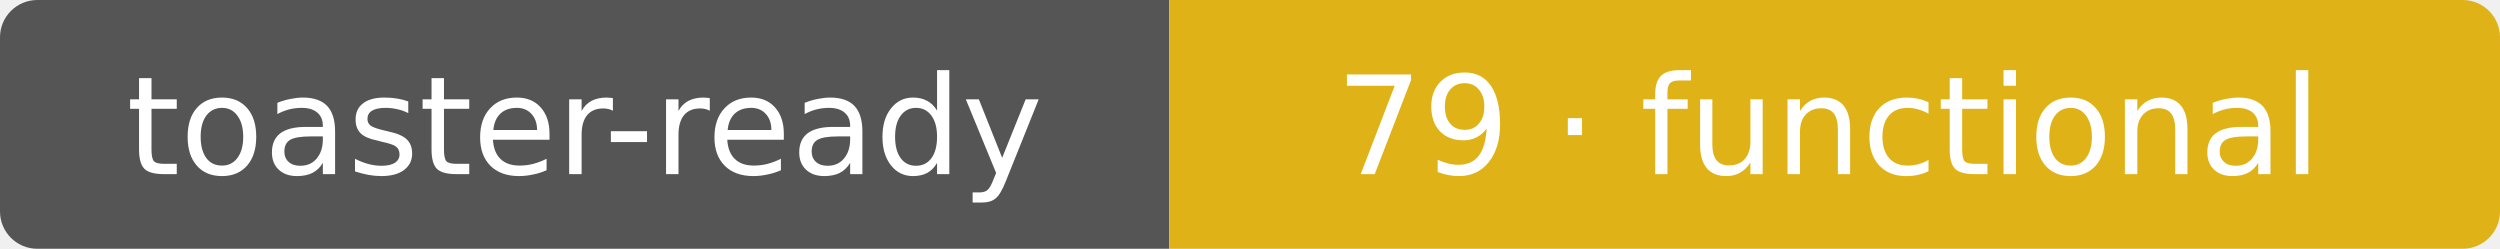
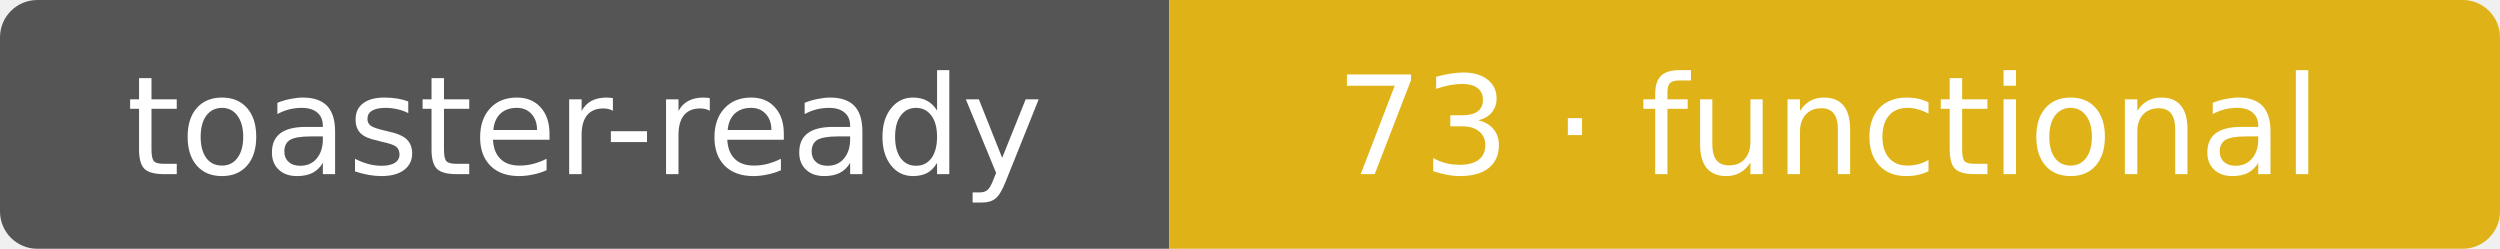
- <svg xmlns="http://www.w3.org/2000/svg" width="201" height="20" role="img" aria-label="toaster-ready: 79 · functional">
+ <svg xmlns="http://www.w3.org/2000/svg" width="201" height="20" role="img" aria-label="toaster-ready: 73 · functional">
  <clipPath id="r">
    <rect width="201" height="20" rx="3" />
  </clipPath>
  <g clip-path="url(#r)">
    <rect width="94" height="20" fill="#555" />
    <rect x="94" width="107" height="20" fill="#dfb317" />
  </g>
  <g fill="#fff" text-anchor="middle" font-family="Verdana,DejaVu Sans,Geneva,sans-serif" font-size="11">
    <text x="47" y="14">toaster-ready</text>
-     <text x="147" y="14">79 · functional</text>
+     <text x="147" y="14">73 · functional</text>
  </g>
</svg>
